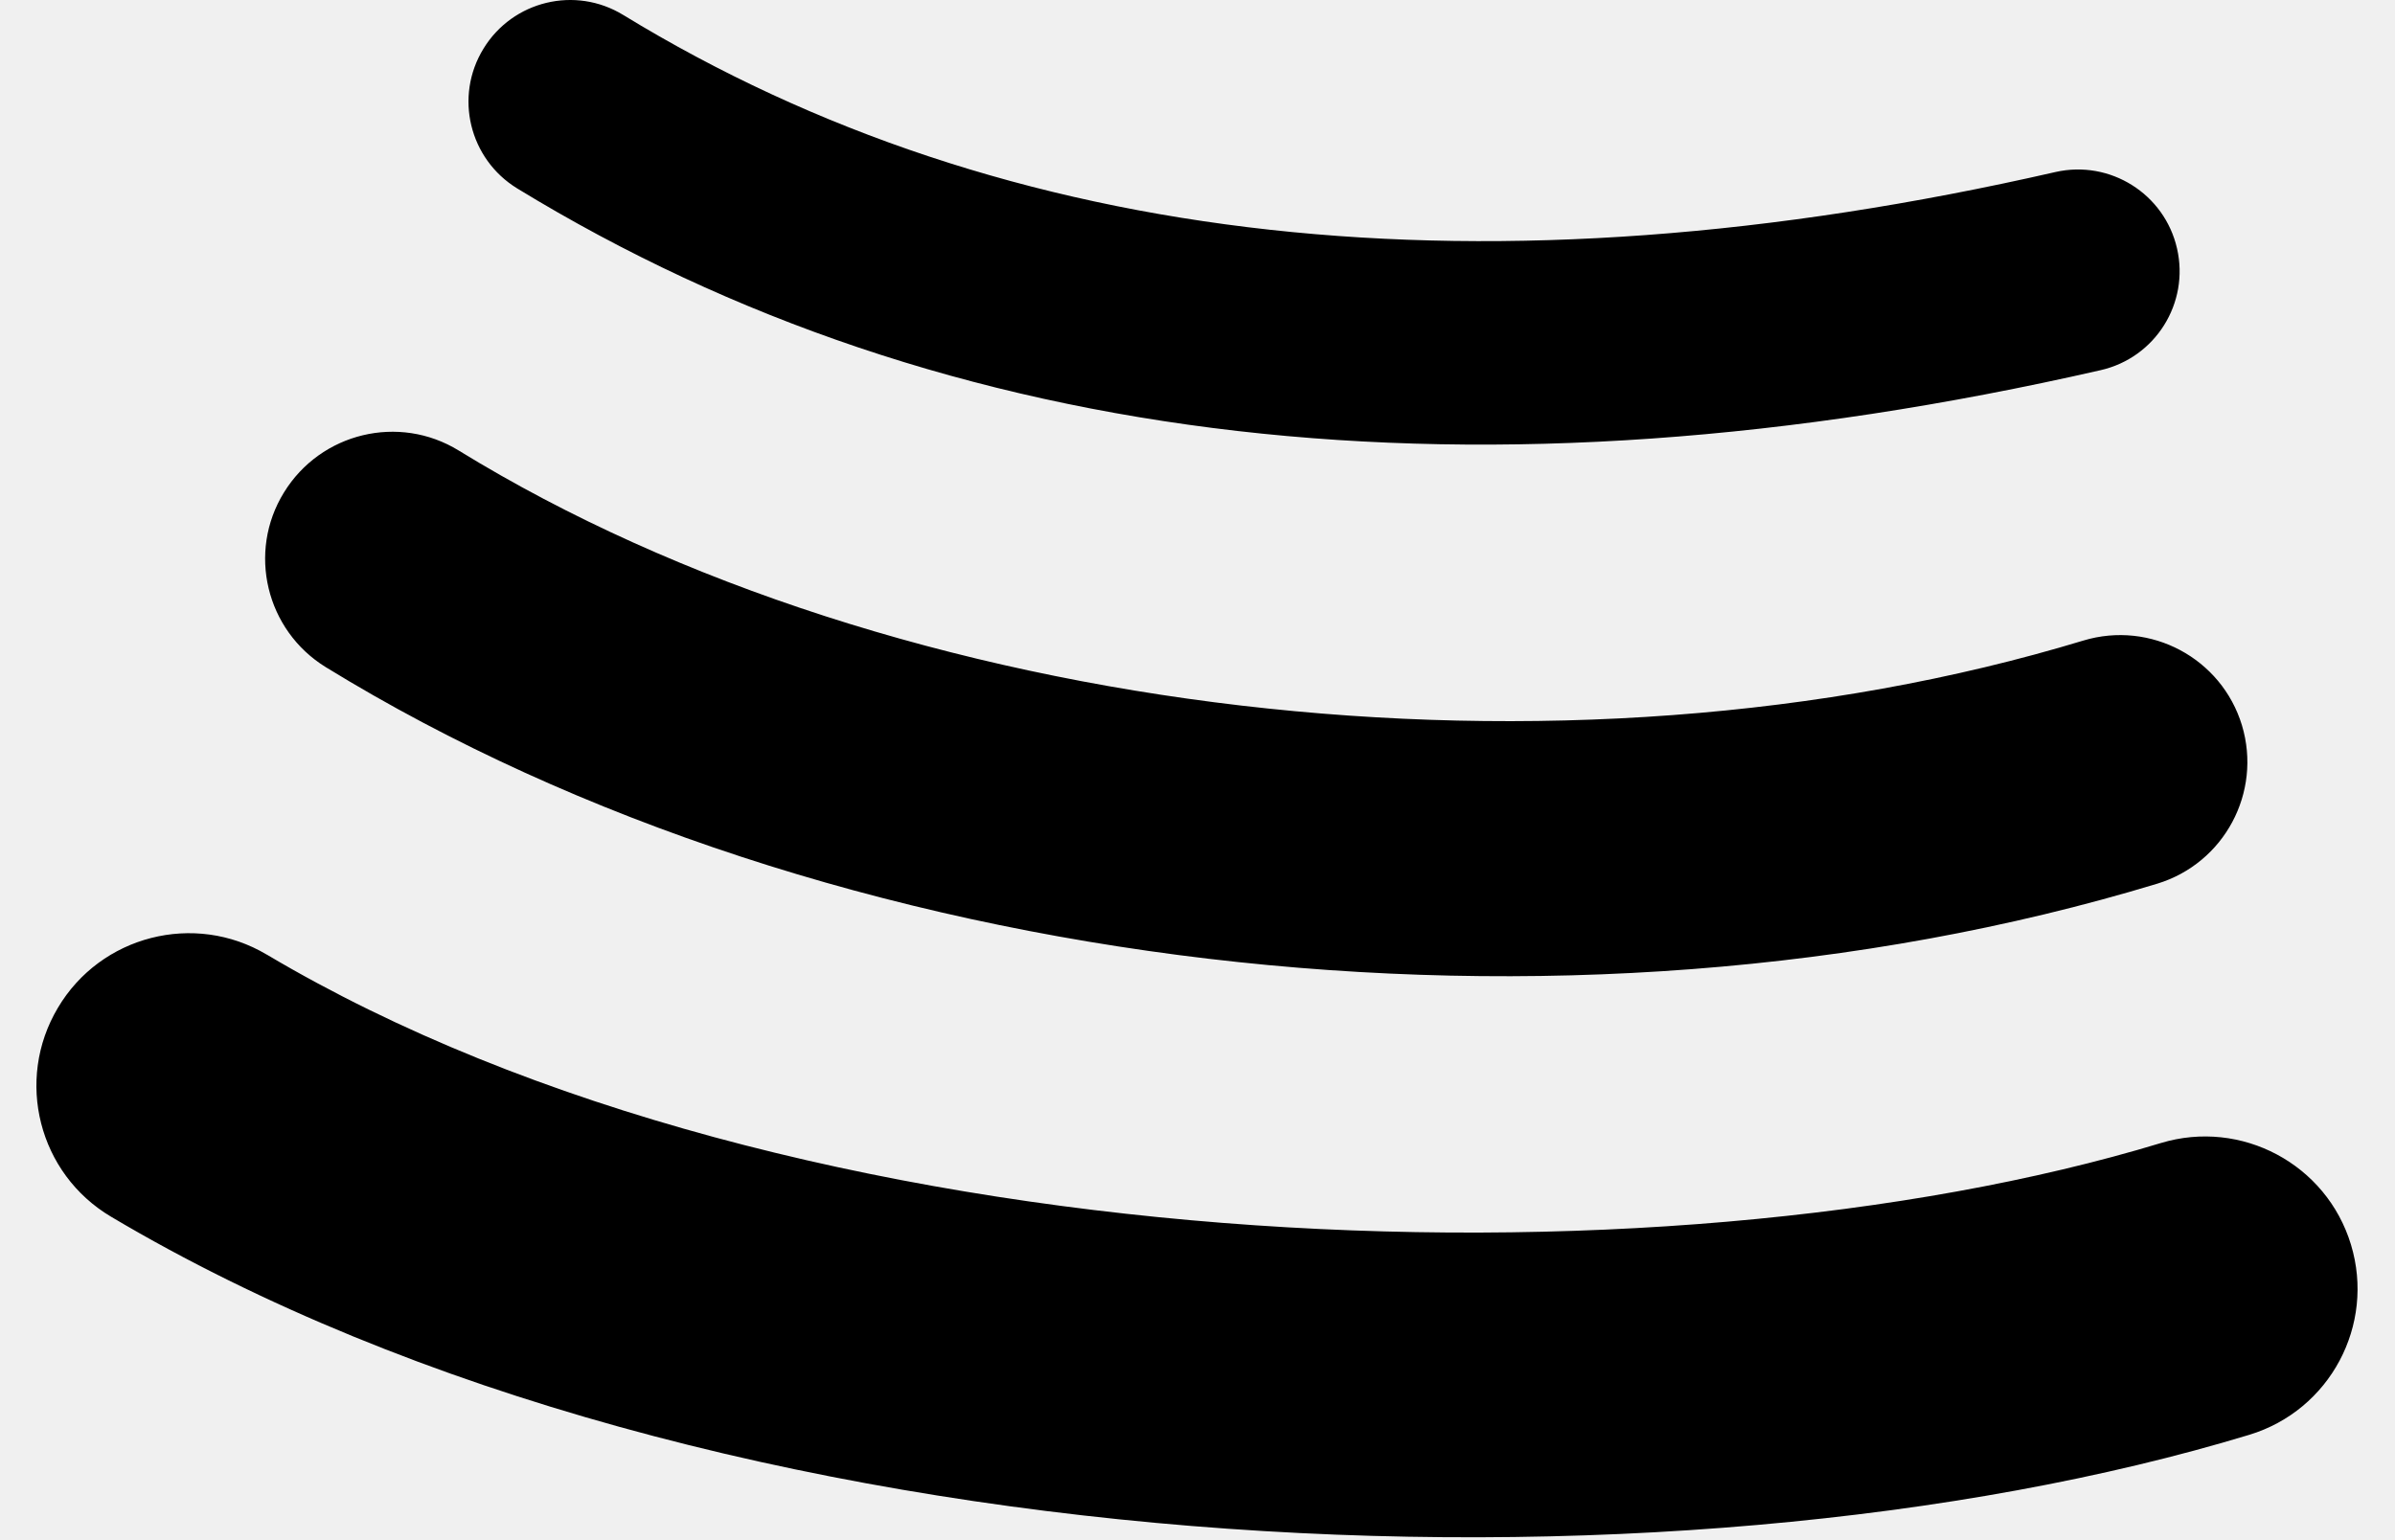
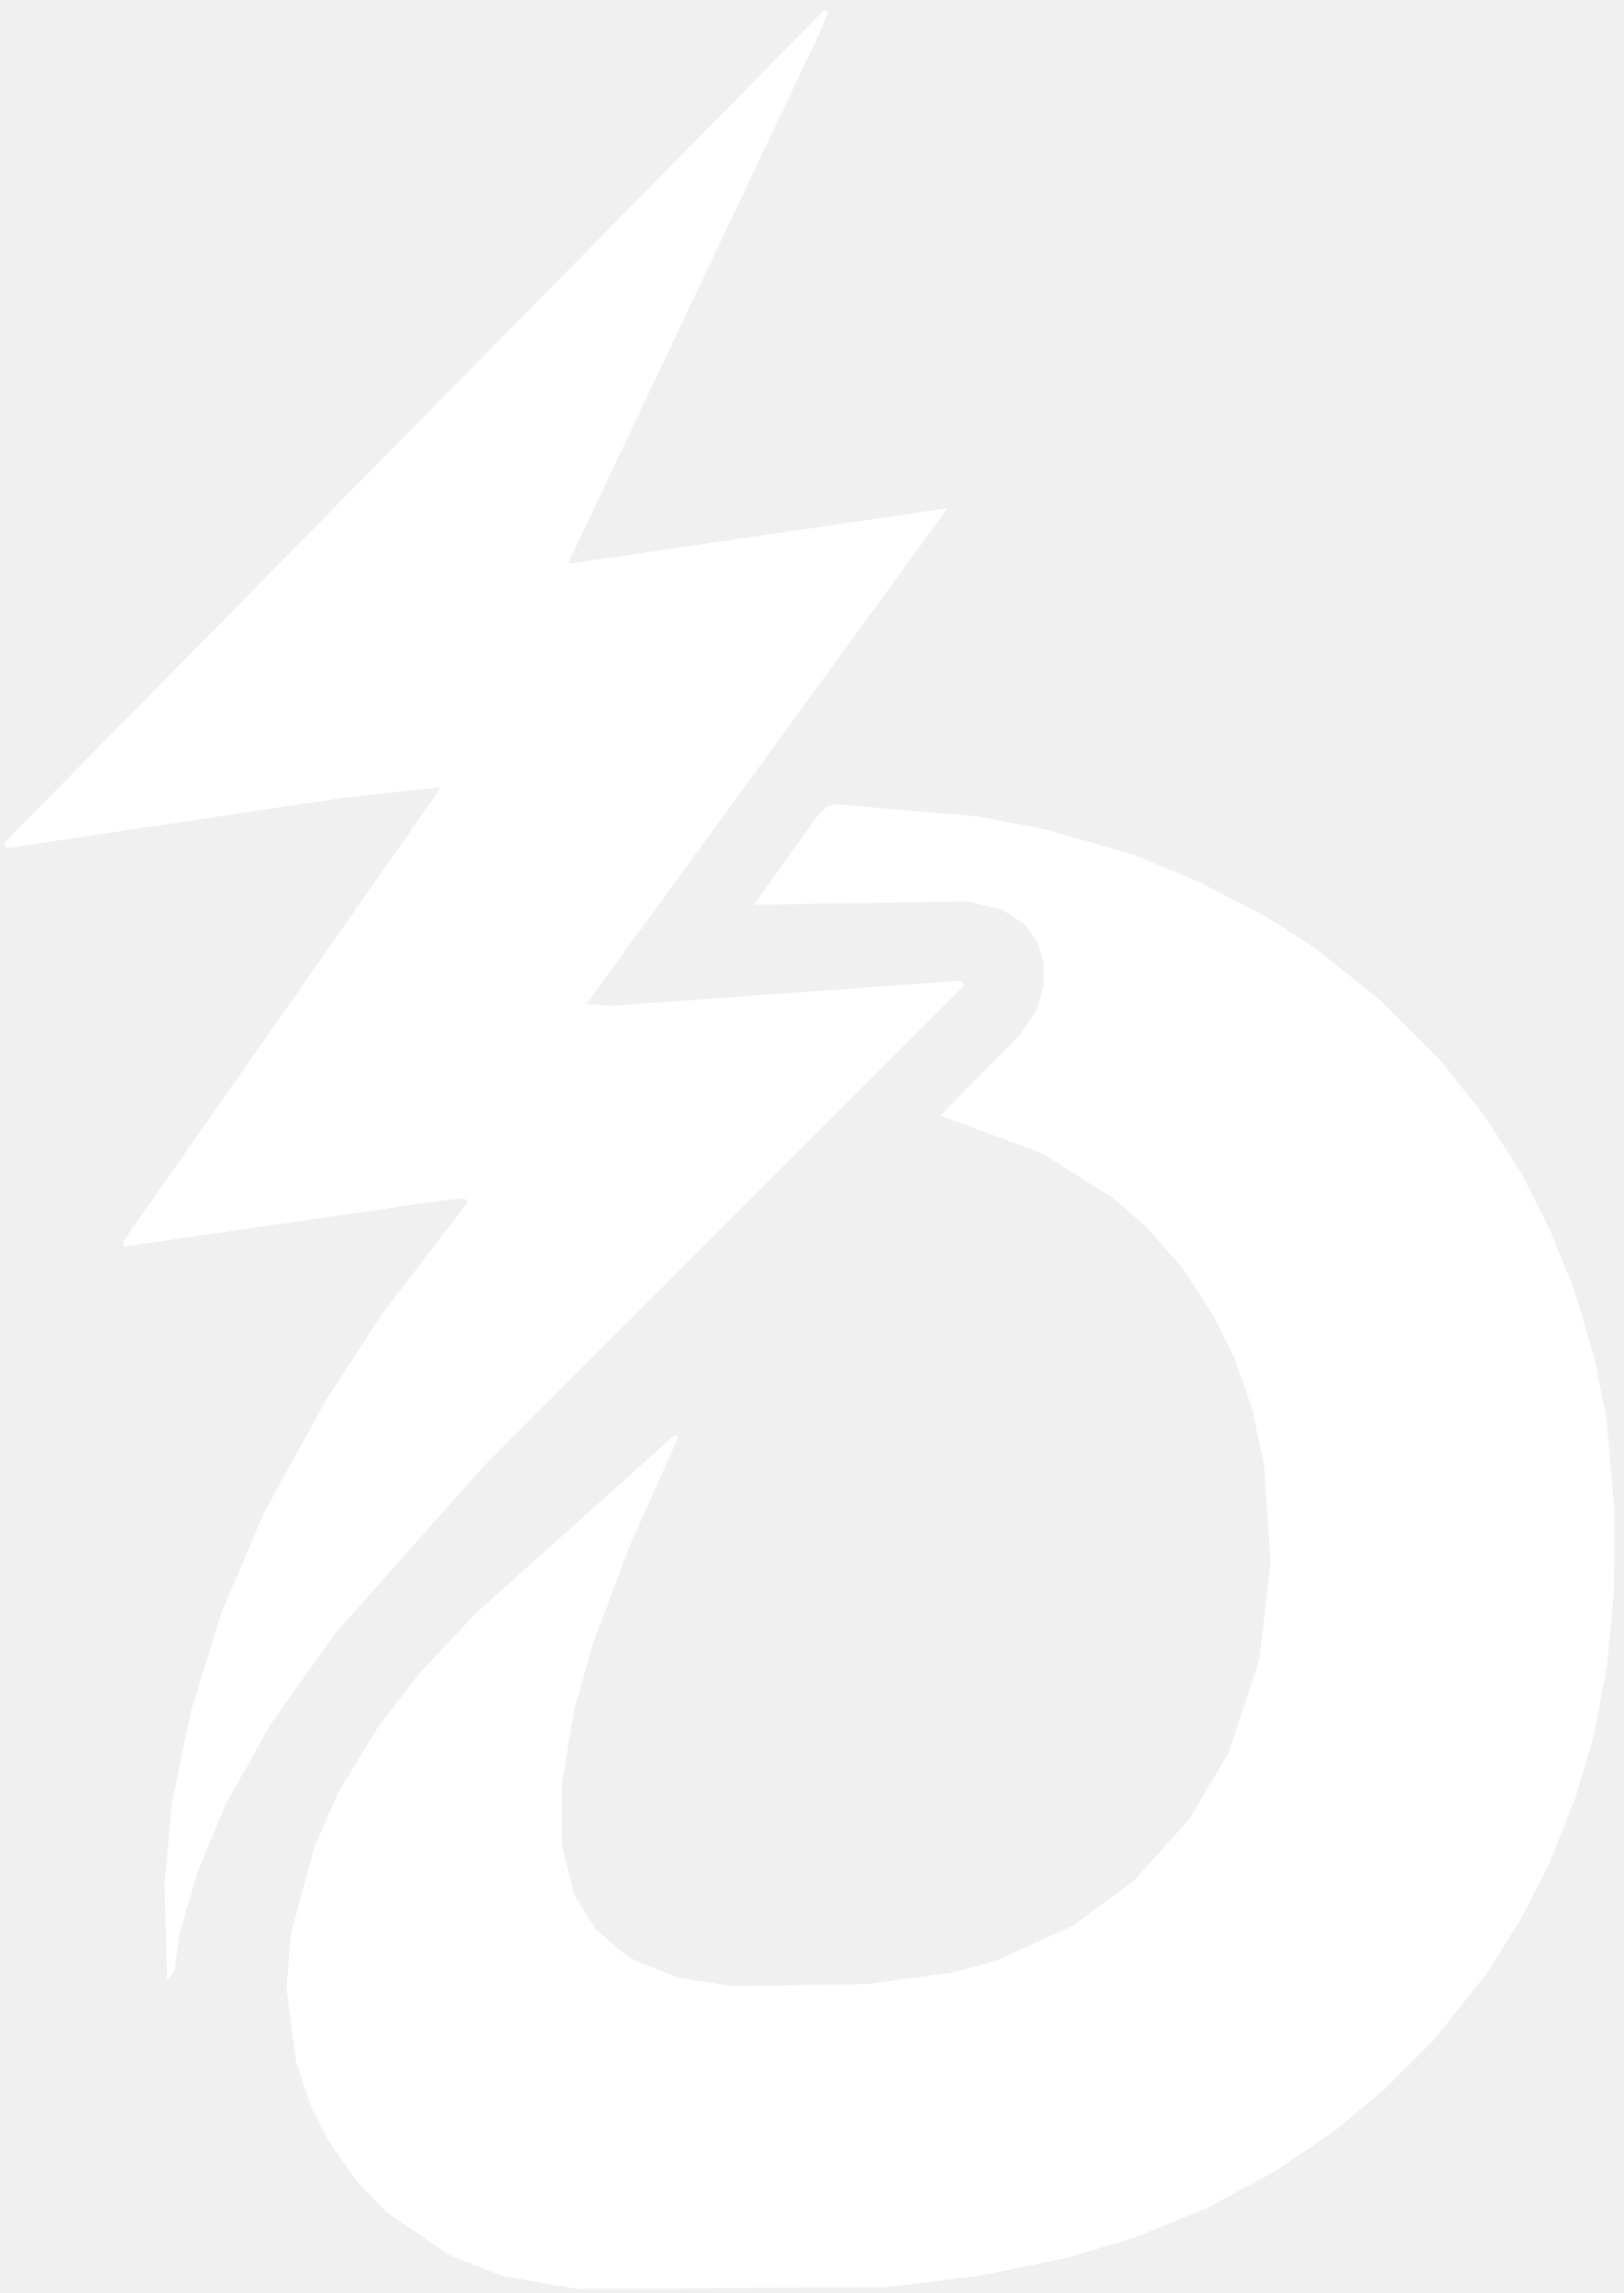
- <svg xmlns="http://www.w3.org/2000/svg" width="28" height="18" viewBox="0 0 730 484" fill="none">
-   <path fill="currentColor" d="M6.737 316.937C20.201 294.159 49.699 286.649 72.403 300.174H72.428C237.603 398.282 510.121 407.302 667.823 359.439C693.147 351.759 719.927 366.055 727.602 391.378C735.276 416.715 720.992 443.477 695.649 451.176C514.618 506.132 213.674 495.514 23.506 382.622C0.679 369.103 -6.788 339.685 6.737 316.937ZM77.814 154.865C89.38 136.046 113.982 130.11 132.77 141.676C270.528 226.369 480.519 250.891 643.46 201.43C664.592 195.047 686.911 206.957 693.324 228.052C699.689 249.184 687.774 271.46 666.679 277.886C480.555 334.36 249.169 307.004 90.971 209.79C72.183 198.224 66.247 173.628 77.814 154.865ZM140.542 15.301C149.722 0.246 169.428 -4.528 184.482 4.713C304.811 78.213 456.29 94.859 634.684 54.101C651.874 50.184 669.01 60.955 672.927 78.152C676.862 95.349 666.134 112.484 648.9 116.401C453.677 161.021 286.219 141.799 151.129 59.242C136.074 50.001 131.301 30.356 140.542 15.301Z" />
+ <svg xmlns="http://www.w3.org/2000/svg" width="262" height="370" viewBox="0 0 262 370" fill="none">
+   <path d="M142.80,369.09L157.95,367.24L171.96,364.38L182.76,361.20L194.81,356.30L205.82,350.32L215.35,343.88L223.54,337.04L231.53,329.03L239.95,318.43L245.36,309.84L250.09,300.63L254.32,289.89L257.28,279.89L259.35,269.00L260.48,257.00L260.50,243.00L259.30,229.03L257.30,219.06L254.13,208.30L250.11,198.35L245.42,189.11L239.52,179.97L232.43,171.09L222.94,161.55L212.37,153.09L204.50,148.00L193.28,142.20L182.72,137.85L168.77,133.84L157.95,131.76L135.04,129.80L133.58,130.09L132.03,131.55L121.66,146.00L156.00,145.44L161.75,146.77L165.37,149.12L167.44,152.07L168.41,155.02L168.43,159.00L167.38,162.87L164.57,167.08L151.75,180.00L168.31,186.15L179.93,193.54L185.25,198.25L190.88,204.65L195.99,212.50L199.28,219.22L202.09,227.32L204.02,236.42L205.09,252.00L203.23,267.86L198.30,282.80L192.00,293.49L182.98,303.49L173.21,310.72L160.90,316.33L153.94,318.24L139.96,320.15L118.00,320.47L109.31,319.09L101.57,315.93L96.15,311.33L92.70,305.81L90.75,297.98L90.64,288.00L92.64,276.04L95.72,265.13L101.72,249.21L109.42,232.00L109.00,231.46L76.81,260.30L67.59,270.12L61.07,278.59L54.64,289.14L50.71,298.16L46.91,312.29L46.25,321.00L47.81,332.79L50.03,339.46L53.05,345.45L57.54,351.94L62.47,357.03L72.61,363.91L81.13,367.28L93.00,369.32ZM27.00,319.64L28.17,317.95L28.92,312.29L31.82,302.26L36.46,291.00L43.70,278.20L54.07,263.60L78.08,236.58L155.65,159.00L155.00,158.25L99.00,162.29L94.64,162.00L152.94,82.00L91.63,91.00L132.10,5.65L133.70,2.00L133.00,1.65L0.69,136.00L1.00,136.88L55.05,128.78L71.22,127.00L19.92,200.28L20.00,201.15L72.00,193.61L75.00,193.40L75.49,194.00L61.58,212.14L52.53,226.07L42.62,244.11L35.75,260.21L30.80,276.19L27.73,291.04L26.55,304.00Z" fill="white" />
</svg>
